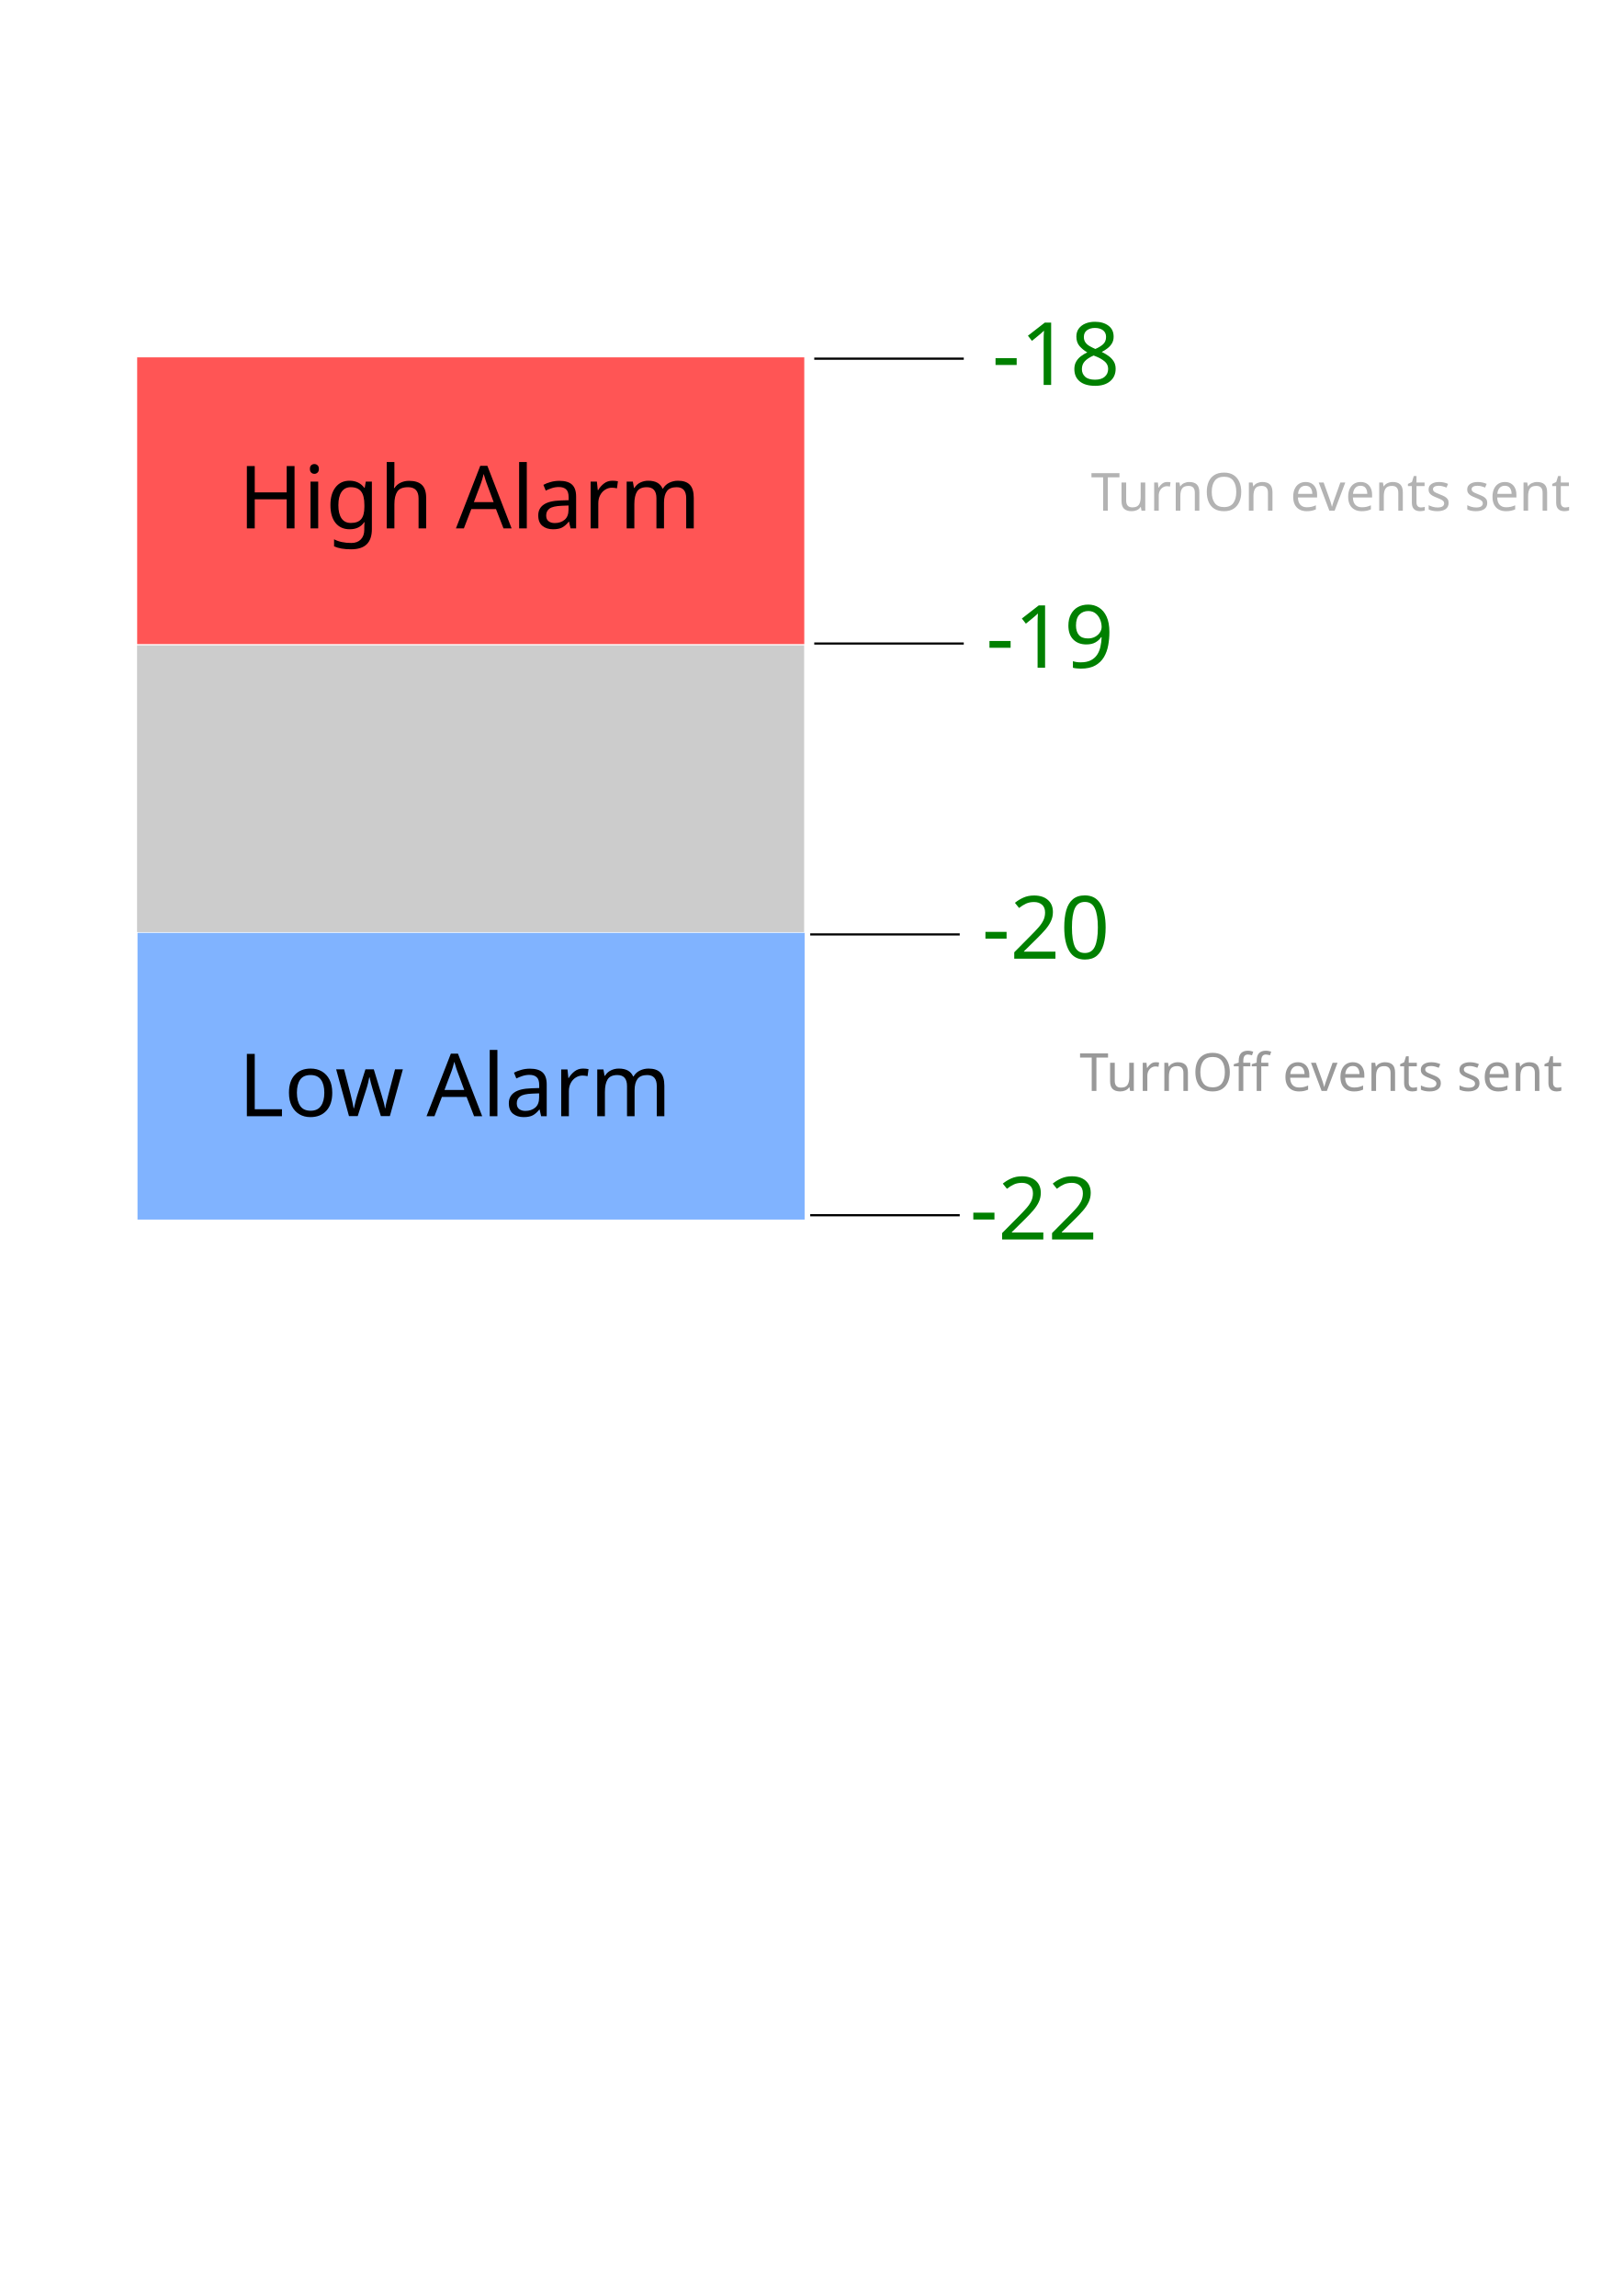
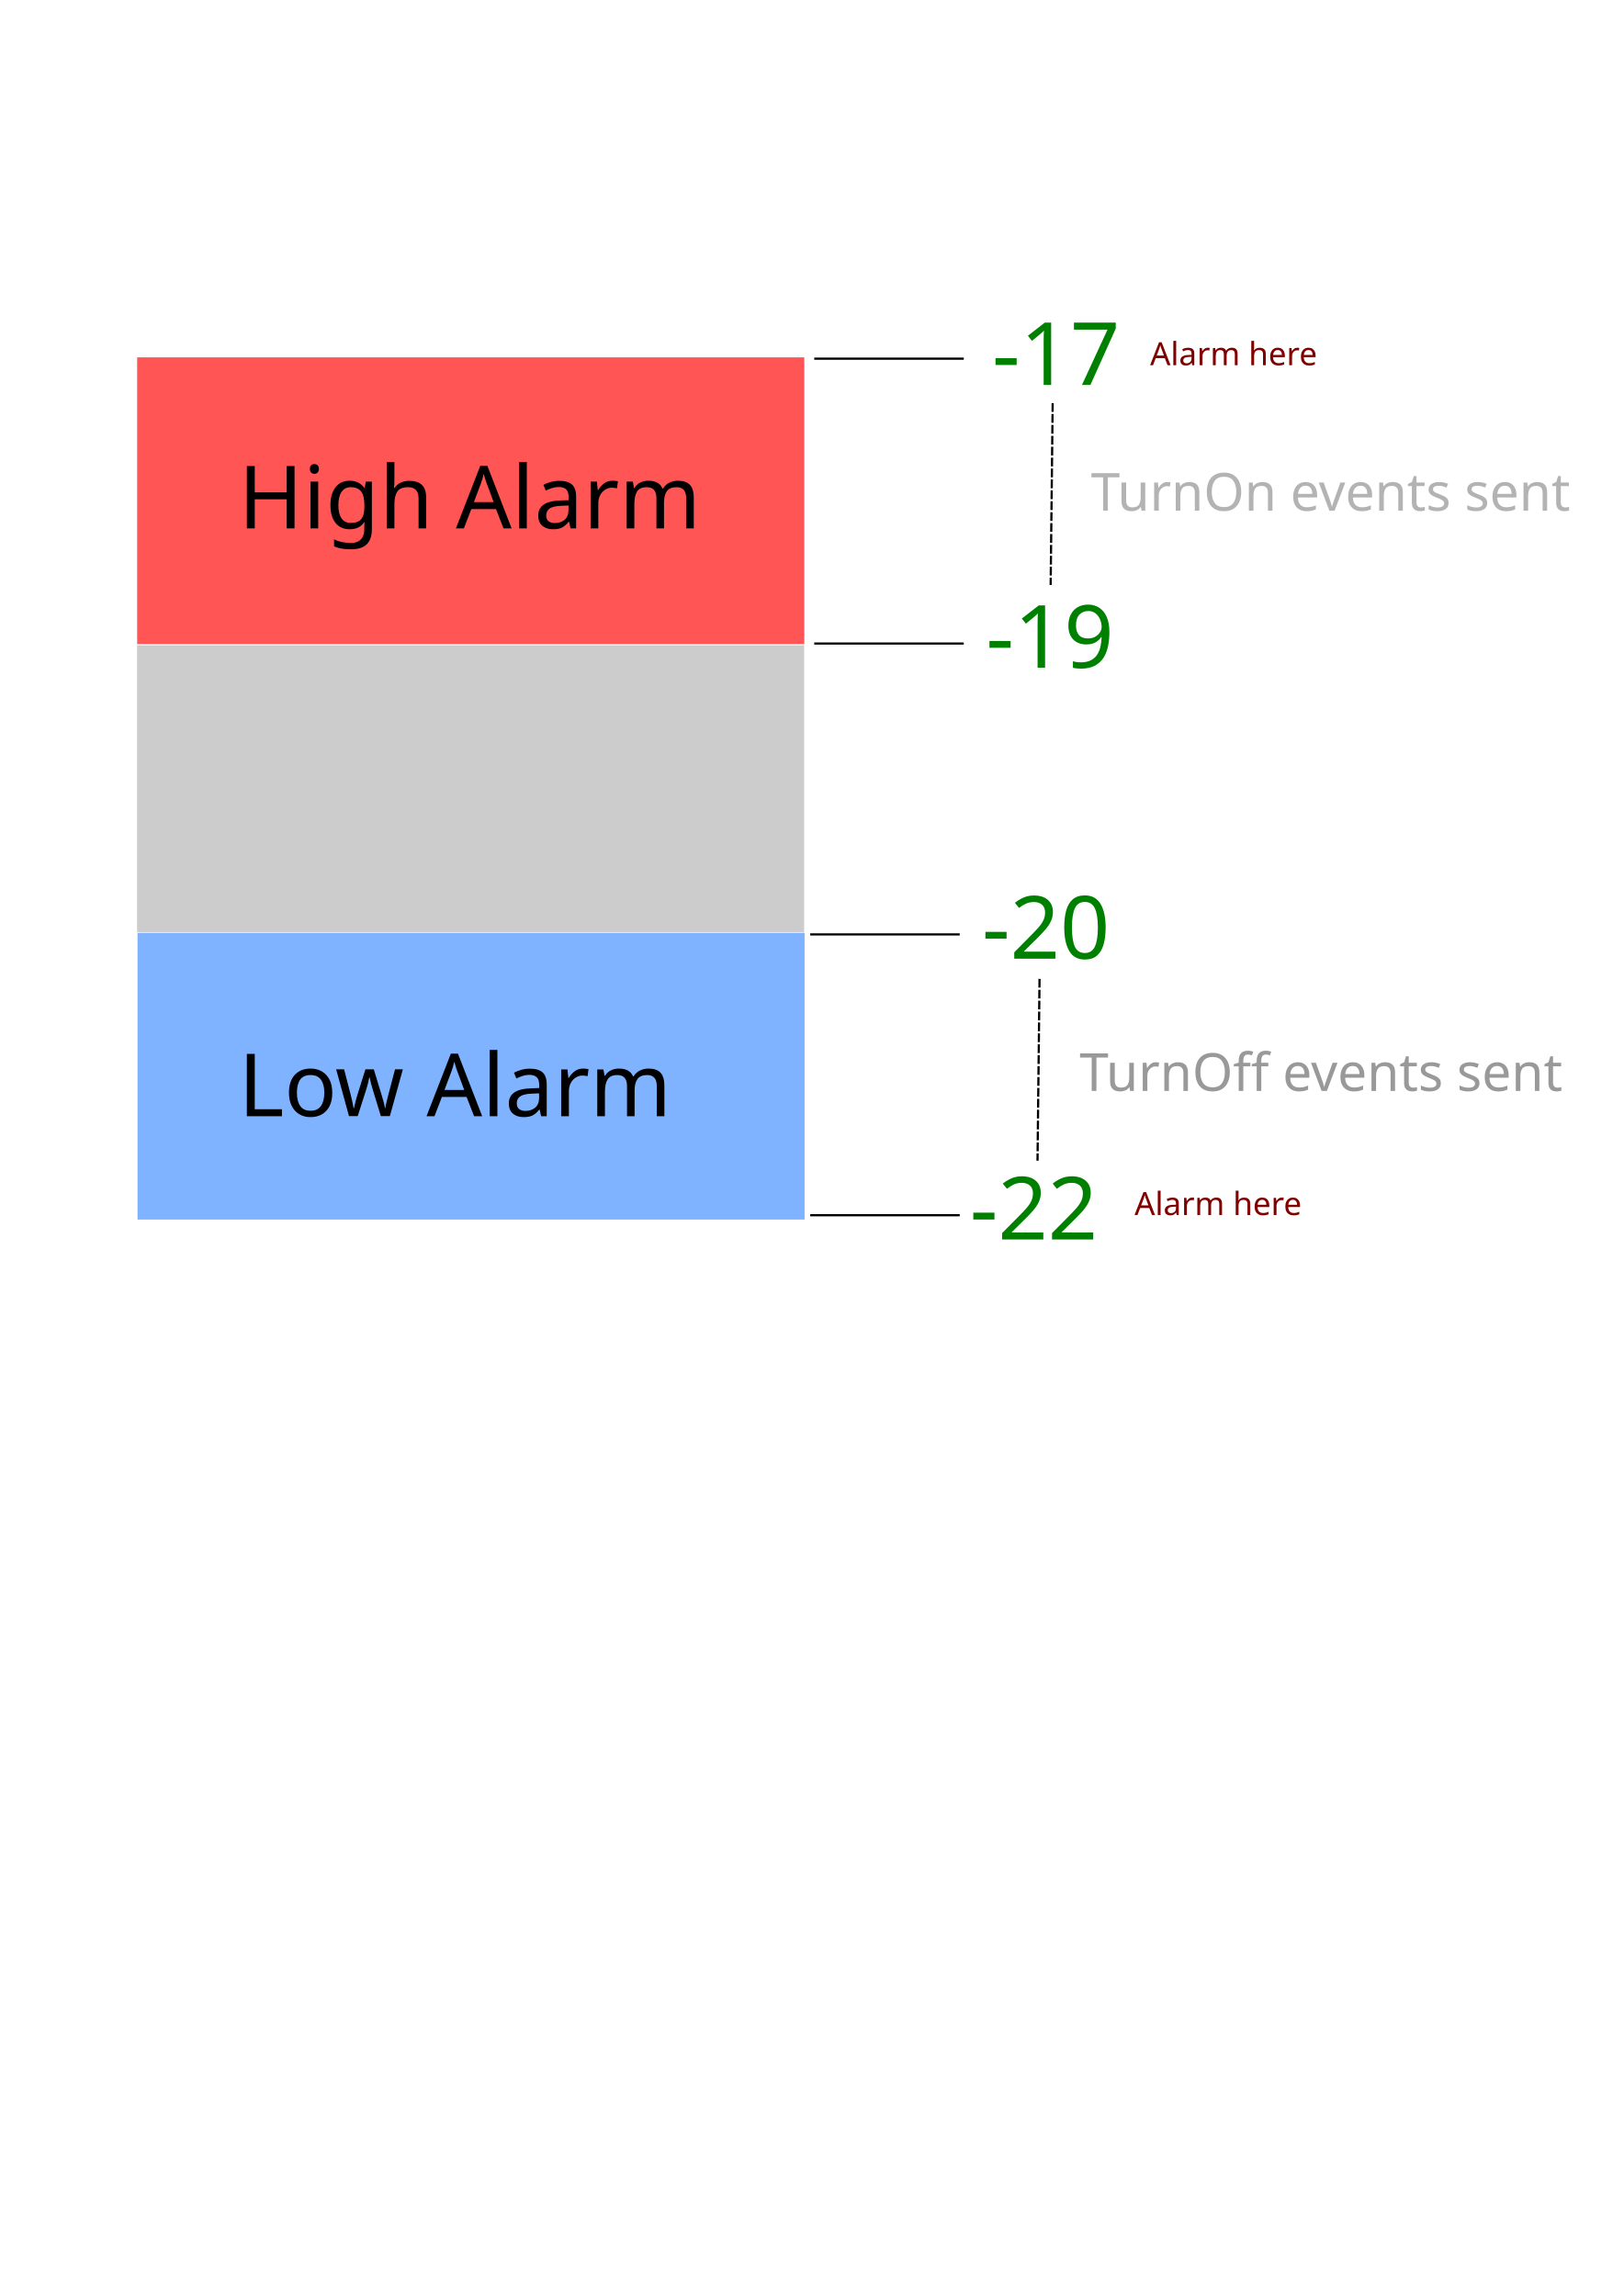
<svg xmlns="http://www.w3.org/2000/svg" width="210mm" height="297mm" viewBox="0 0 744.094 1052.362" id="svg2" version="1.1">
  <defs id="defs4" />
  <g id="layer1">
    <rect style="fill:#ff5555" id="rect3336" width="305.714" height="131.429" x="62.857" y="163.791" />
    <rect style="fill:#cccccc" id="rect3336-2" width="305.714" height="131.429" x="62.802" y="295.801" />
    <rect style="fill:#80b3ff" id="rect3336-8" width="305.714" height="131.429" x="63.019" y="427.558" />
    <text xml:space="preserve" style="font-style:normal;font-weight:normal;font-size:40px;line-height:125%;font-family:sans-serif;letter-spacing:0px;word-spacing:0px;fill:#008000;fill-opacity:1;stroke:none;stroke-width:1px;stroke-linecap:butt;stroke-linejoin:miter;stroke-opacity:1" x="454.63" y="176.436" id="text3359">
-       <tspan id="tspan3361" x="454.63" y="176.436">-18</tspan>
+       <tspan id="tspan3361" x="454.63" y="176.436">-17</tspan>
    </text>
    <text xml:space="preserve" style="font-style:normal;font-weight:normal;font-size:40px;line-height:125%;font-family:sans-serif;letter-spacing:0px;word-spacing:0px;fill:#008000;fill-opacity:1;stroke:none;stroke-width:1px;stroke-linecap:butt;stroke-linejoin:miter;stroke-opacity:1" x="451.852" y="306.066" id="text3363">
      <tspan id="tspan3365" x="451.852" y="306.066">-19</tspan>
    </text>
    <text xml:space="preserve" style="font-style:normal;font-weight:normal;font-size:40px;line-height:125%;font-family:sans-serif;letter-spacing:0px;word-spacing:0px;fill:#008000;fill-opacity:1;stroke:none;stroke-width:1px;stroke-linecap:butt;stroke-linejoin:miter;stroke-opacity:1" x="450" y="439.399" id="text3367">
      <tspan id="tspan3369" x="450" y="439.399">-20</tspan>
    </text>
    <text xml:space="preserve" style="font-style:normal;font-weight:normal;font-size:40px;line-height:125%;font-family:sans-serif;letter-spacing:0px;word-spacing:0px;fill:#008000;fill-opacity:1;stroke:none;stroke-width:1px;stroke-linecap:butt;stroke-linejoin:miter;stroke-opacity:1" x="444.444" y="568.103" id="text3371">
      <tspan id="tspan3373" x="444.444" y="568.103">-22</tspan>
    </text>
    <path style="fill:none;fill-rule:evenodd;stroke:#000000;stroke-width:1px;stroke-linecap:butt;stroke-linejoin:miter;stroke-opacity:1" d="m 373.148,164.399 c 22.84,0 45.679,0 68.519,0" id="path3383" />
    <path style="fill:none;fill-rule:evenodd;stroke:#000000;stroke-width:1px;stroke-linecap:butt;stroke-linejoin:miter;stroke-opacity:1" d="m 373.148,294.955 c 22.84,0 45.679,0 68.519,0" id="path3383-7" />
    <path style="fill:none;fill-rule:evenodd;stroke:#000000;stroke-width:1px;stroke-linecap:butt;stroke-linejoin:miter;stroke-opacity:1" d="m 371.296,428.288 c 22.84,0 45.679,0 68.519,0" id="path3383-5" />
    <path style="fill:none;fill-rule:evenodd;stroke:#000000;stroke-width:1px;stroke-linecap:butt;stroke-linejoin:miter;stroke-opacity:1" d="m 371.296,556.992 c 22.84,0 45.679,0 68.519,0" id="path3383-54" />
    <text xml:space="preserve" style="font-style:normal;font-weight:normal;font-size:40px;line-height:125%;font-family:sans-serif;letter-spacing:0px;word-spacing:0px;fill:#000000;fill-opacity:1;stroke:none;stroke-width:1px;stroke-linecap:butt;stroke-linejoin:miter;stroke-opacity:1" x="109.259" y="511.621" id="text3418">
      <tspan id="tspan3420" x="109.259" y="511.621">Low Alarm</tspan>
    </text>
    <text xml:space="preserve" style="font-style:normal;font-weight:normal;font-size:40px;line-height:125%;font-family:sans-serif;letter-spacing:0px;word-spacing:0px;fill:#000000;fill-opacity:1;stroke:none;stroke-width:1px;stroke-linecap:butt;stroke-linejoin:miter;stroke-opacity:1" x="109.259" y="242.177" id="text3422">
      <tspan id="tspan3424" x="109.259" y="242.177">High Alarm</tspan>
    </text>
    <text xml:space="preserve" style="font-style:normal;font-weight:normal;font-size:24.019px;line-height:125%;font-family:sans-serif;letter-spacing:0px;word-spacing:0px;fill:#b3b3b3;fill-opacity:1;stroke:none;stroke-width:1px;stroke-linecap:butt;stroke-linejoin:miter;stroke-opacity:1;" x="501.339" y="233.422" id="text3426" transform="scale(0.9972361,1.002771)">
      <tspan id="tspan3428" x="501.339" y="233.422">TurnOn events sent</tspan>
    </text>
    <text xml:space="preserve" style="font-style:normal;font-weight:normal;font-size:24.019px;line-height:125%;font-family:sans-serif;letter-spacing:0px;word-spacing:0px;fill:#999999;fill-opacity:1;stroke:none;stroke-width:1px;stroke-linecap:butt;stroke-linejoin:miter;stroke-opacity:1;" x="496.092" y="498.637" id="text3426-5" transform="scale(0.9972361,1.002771)">
      <tspan id="tspan3428-5" x="496.092" y="498.637">TurnOff events sent</tspan>
    </text>
+     <text xml:space="preserve" style="font-style:normal;font-weight:normal;font-size:14.716px;line-height:125%;font-family:sans-serif;letter-spacing:0px;word-spacing:0px;fill:#800000;fill-opacity:1;stroke:none;stroke-width:1px;stroke-linecap:butt;stroke-linejoin:miter;stroke-opacity:1;" x="527.049" y="167.412" id="text4112">
+       <tspan id="tspan4114" x="527.049" y="167.412">Alarm here</tspan>
+     </text>
+     <text xml:space="preserve" style="font-style:normal;font-weight:normal;font-size:14.716px;line-height:125%;font-family:sans-serif;letter-spacing:0px;word-spacing:0px;fill:#800000;fill-opacity:1;stroke:none;stroke-width:1px;stroke-linecap:butt;stroke-linejoin:miter;stroke-opacity:1;" x="519.921" y="556.922" id="text4112-4">
+       <tspan id="tspan4114-5" x="519.921" y="556.922">Alarm here</tspan>
+     </text>
+     <path style="fill:none;fill-rule:evenodd;stroke:#000000;stroke-width:1;stroke-linecap:butt;stroke-linejoin:miter;stroke-opacity:1;stroke-miterlimit:4;stroke-dasharray:4,1;stroke-dashoffset:0" d="m 482.407,184.77 -0.926,83.333" id="path4140" />
+     <path style="fill:none;fill-rule:evenodd;stroke:#000000;stroke-width:1;stroke-linecap:butt;stroke-linejoin:miter;stroke-miterlimit:4;stroke-dasharray:4, 1;stroke-dashoffset:0;stroke-opacity:1" d="m 476.389,448.659 -0.926,83.333" id="path4140-8" />
  </g>
</svg>
